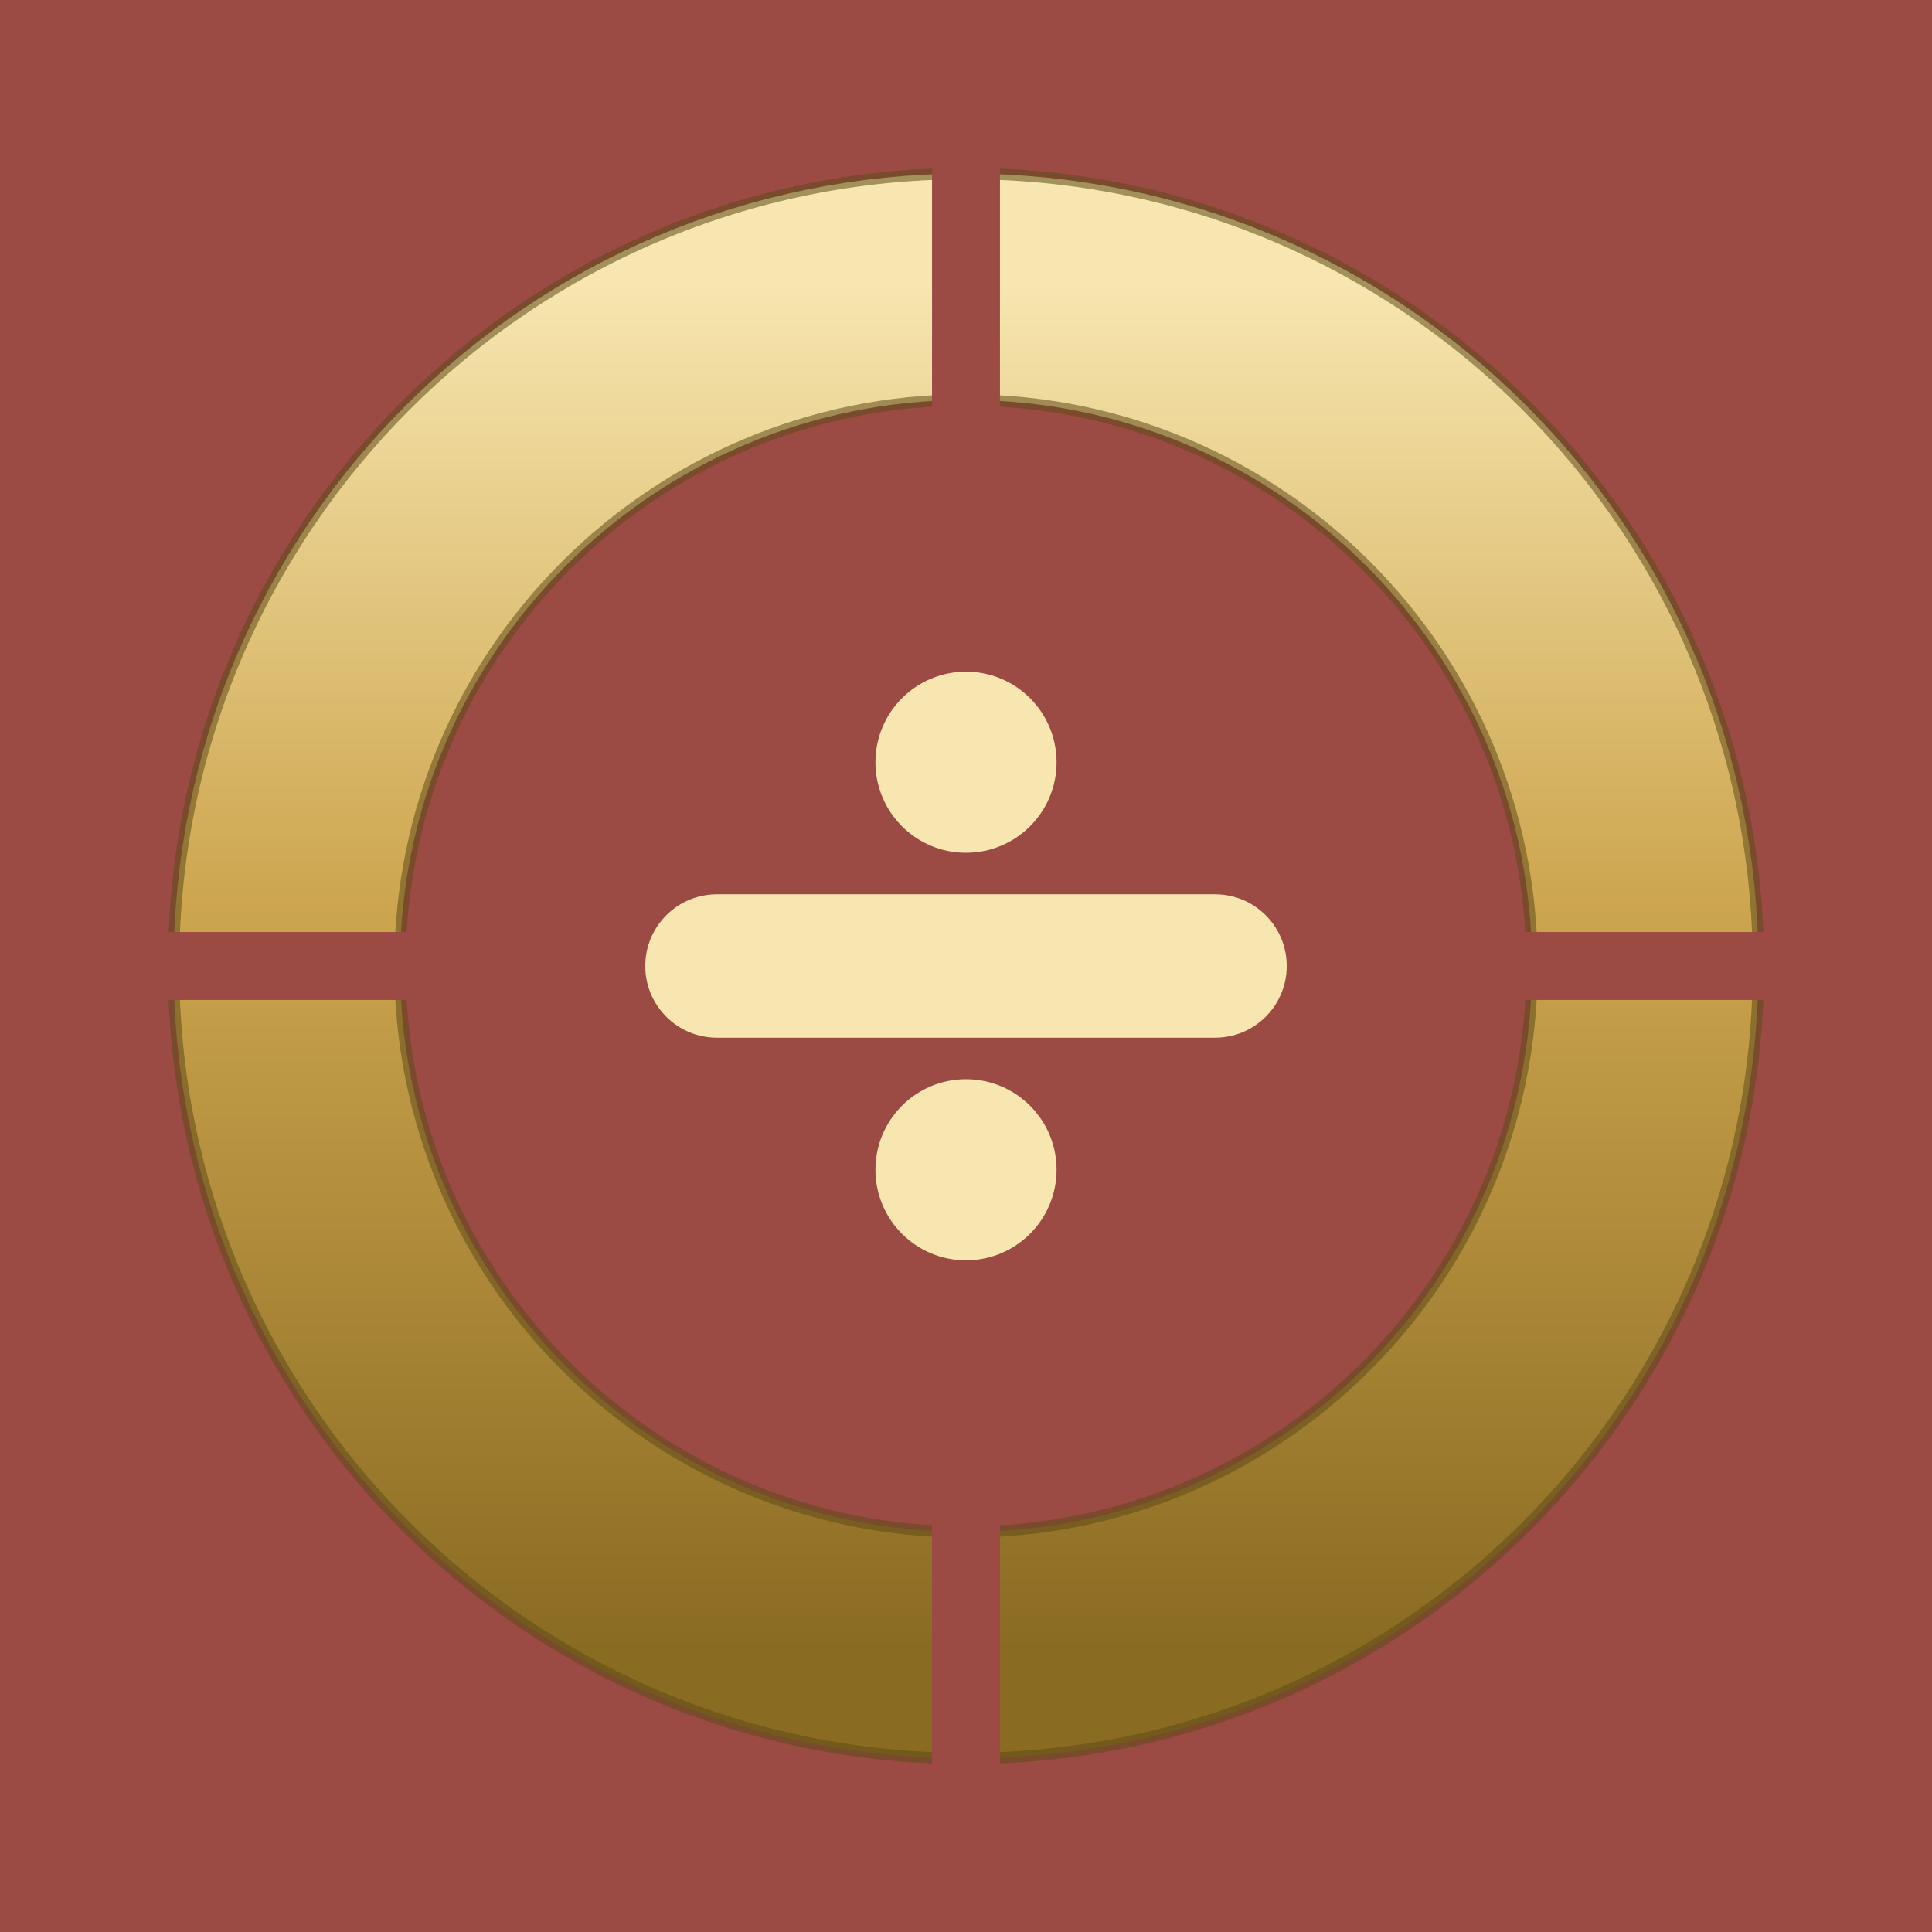
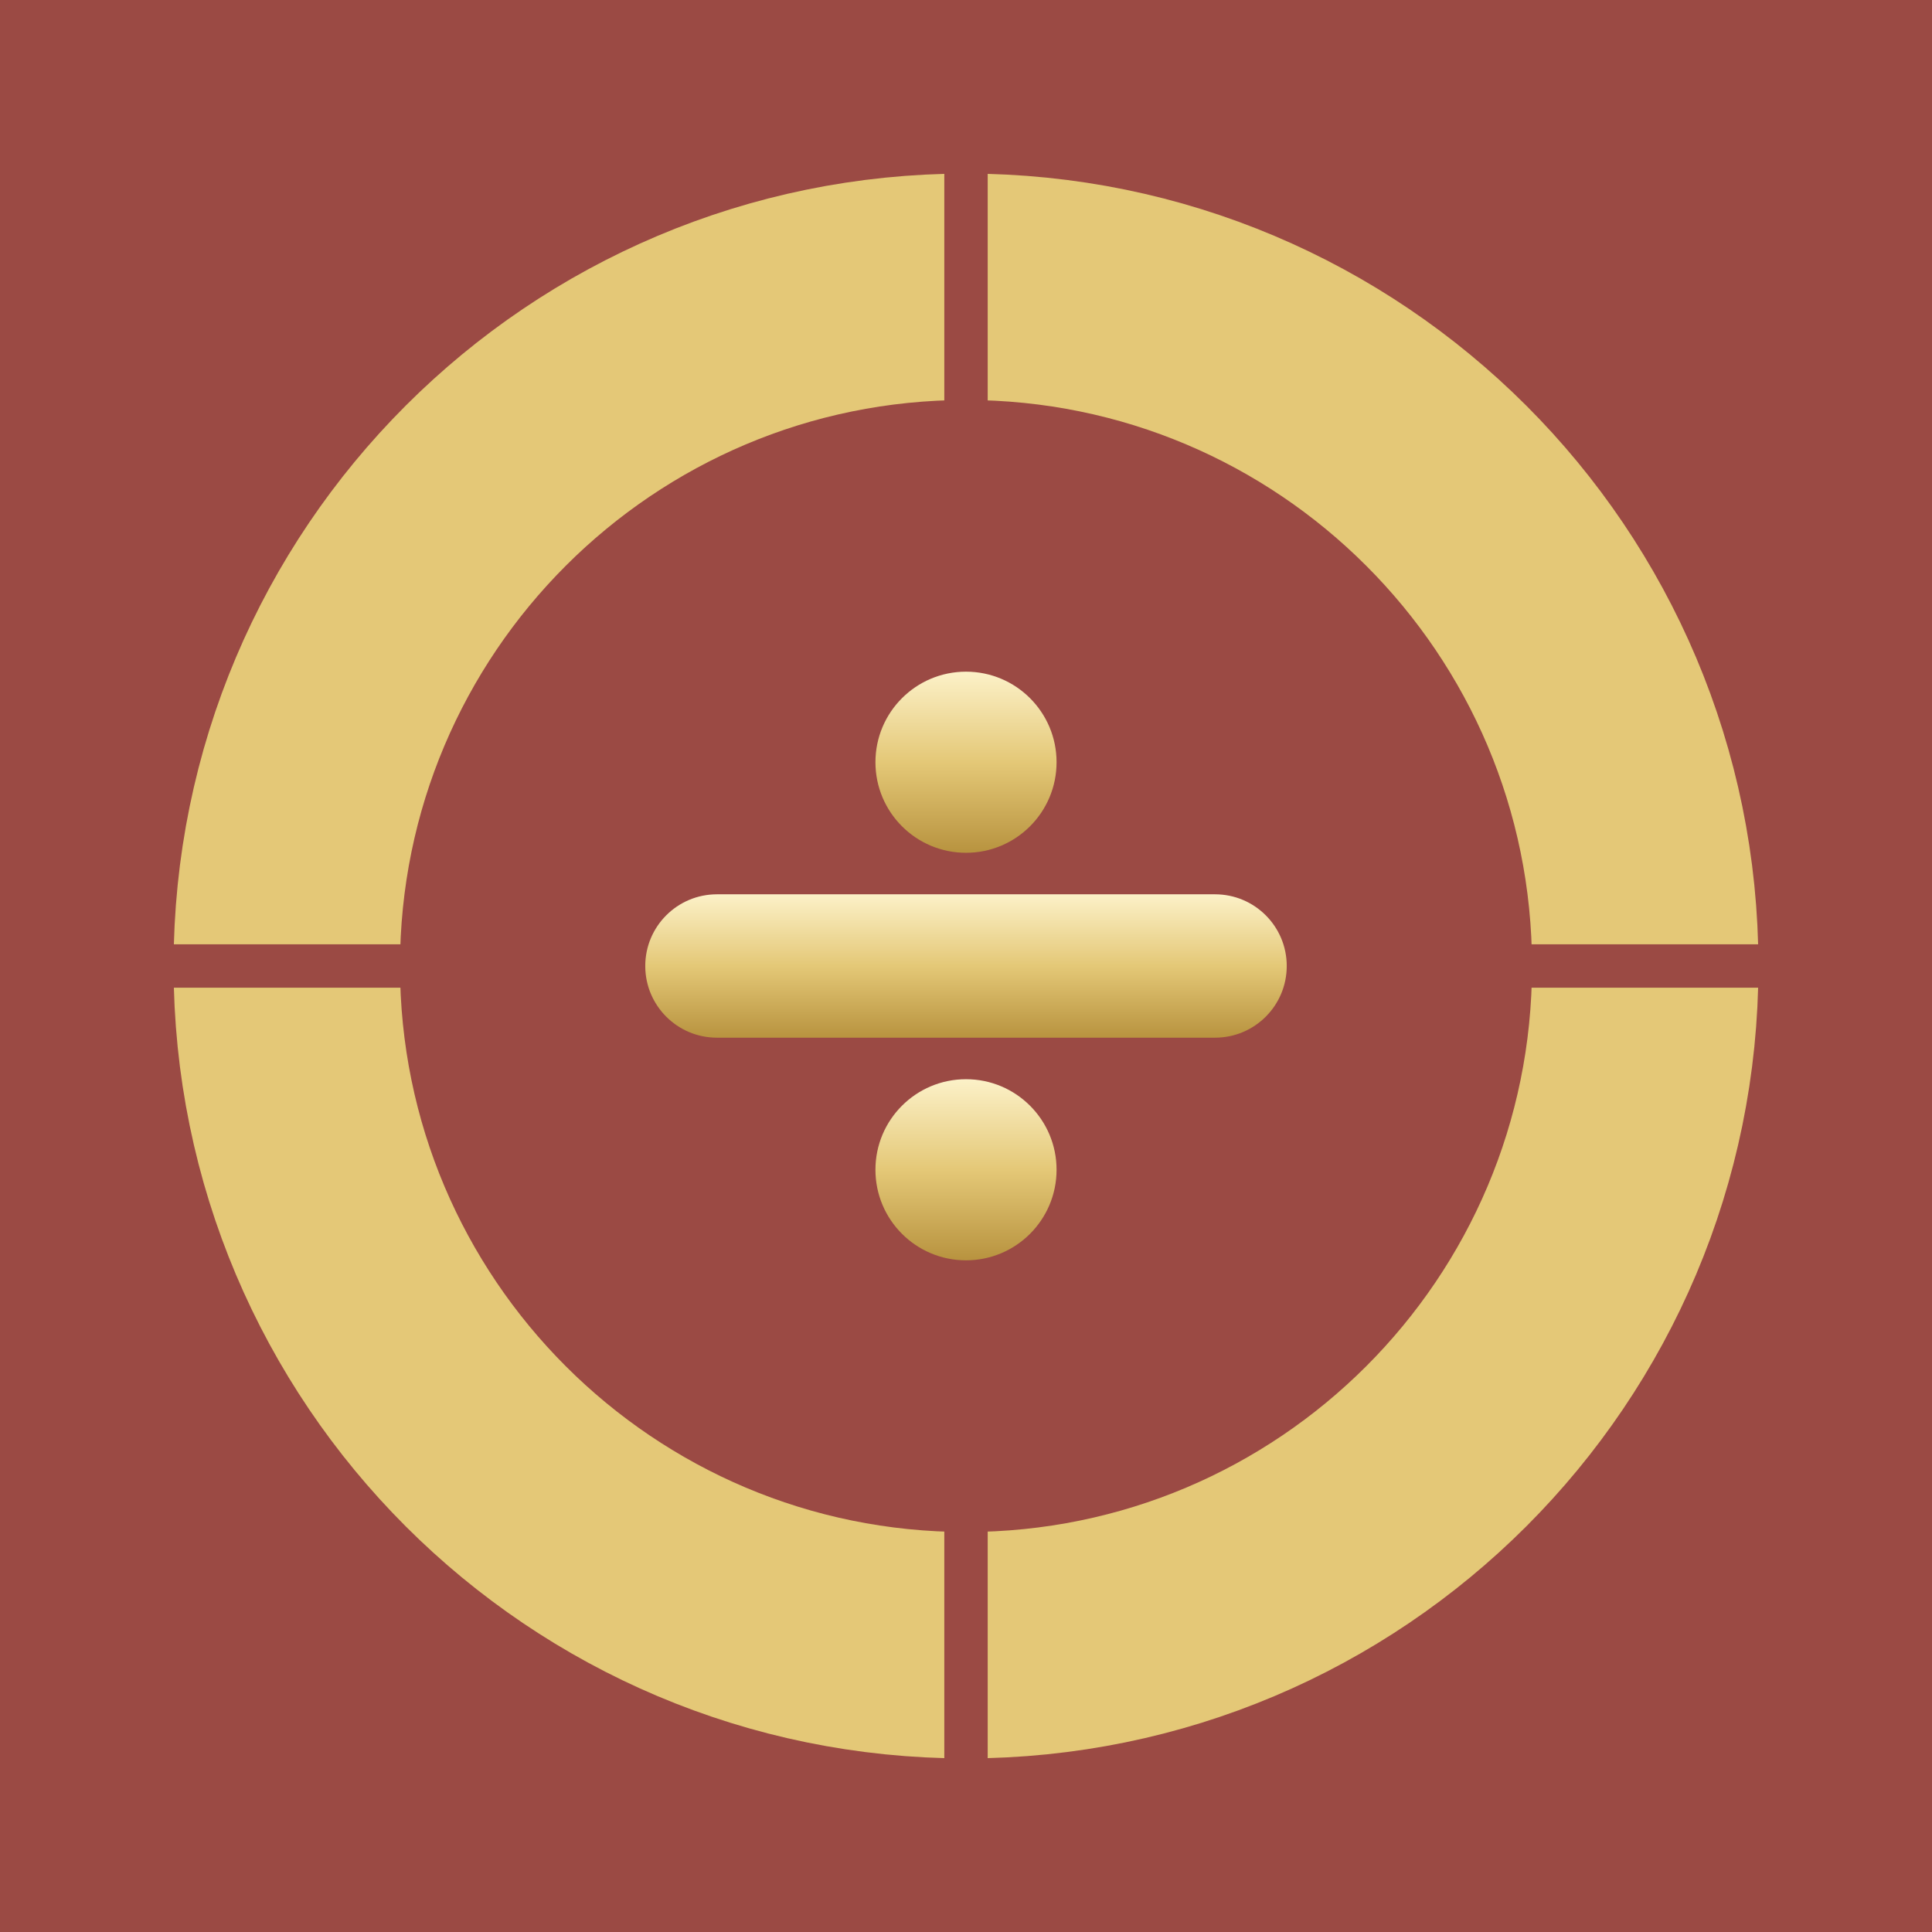
<svg xmlns="http://www.w3.org/2000/svg" width="1024" height="1024" viewBox="0 0 1024 1024">
  <defs>
-     <linearGradient id="brass" x1="0" y1="0" x2="0" y2="1">
-       <stop offset="0" stop-color="#F7E6B0" />
-       <stop offset="0.45" stop-color="#CDA64F" />
-       <stop offset="1" stop-color="#8A6B22" />
+     <linearGradient id="divBrass" x1="0" y1="0" x2="0" y2="1">
+       <stop offset="0" stop-color="#FCF1C8" />
+       <stop offset="0.5" stop-color="#E4C877" />
+       <stop offset="1" stop-color="#B8933F" />
    </linearGradient>
  </defs>
  <rect x="0" y="0" width="1024" height="1024" fill="#9B4A44" />
-   <circle cx="512" cy="512" r="360" fill="none" stroke="url(#brass)" stroke-width="120" />
-   <circle cx="512" cy="512" r="420" fill="none" stroke="#5F4A18" stroke-width="6" opacity="0.55" />
-   <circle cx="512" cy="512" r="300" fill="none" stroke="#5F4A18" stroke-width="6" opacity="0.55" />
-   <g stroke="#9B4A44" stroke-width="36" stroke-linecap="butt">
+   <circle cx="512" cy="512" r="360" fill="none" stroke="#E4C877" stroke-width="120" />
+   <g stroke="#9B4A44" stroke-width="23" stroke-linecap="butt">
    <line x1="512" y1="78" x2="512" y2="226" />
    <line x1="946" y1="512" x2="798" y2="512" />
    <line x1="512" y1="946" x2="512" y2="798" />
    <line x1="78" y1="512" x2="226" y2="512" />
  </g>
-   <g fill="#F7E6B0">
+   <g fill="url(#divBrass)">
    <circle cx="512" cy="404" r="48" />
    <rect x="342" y="474" width="340" height="76" rx="38" />
    <circle cx="512" cy="620" r="48" />
  </g>
</svg>
